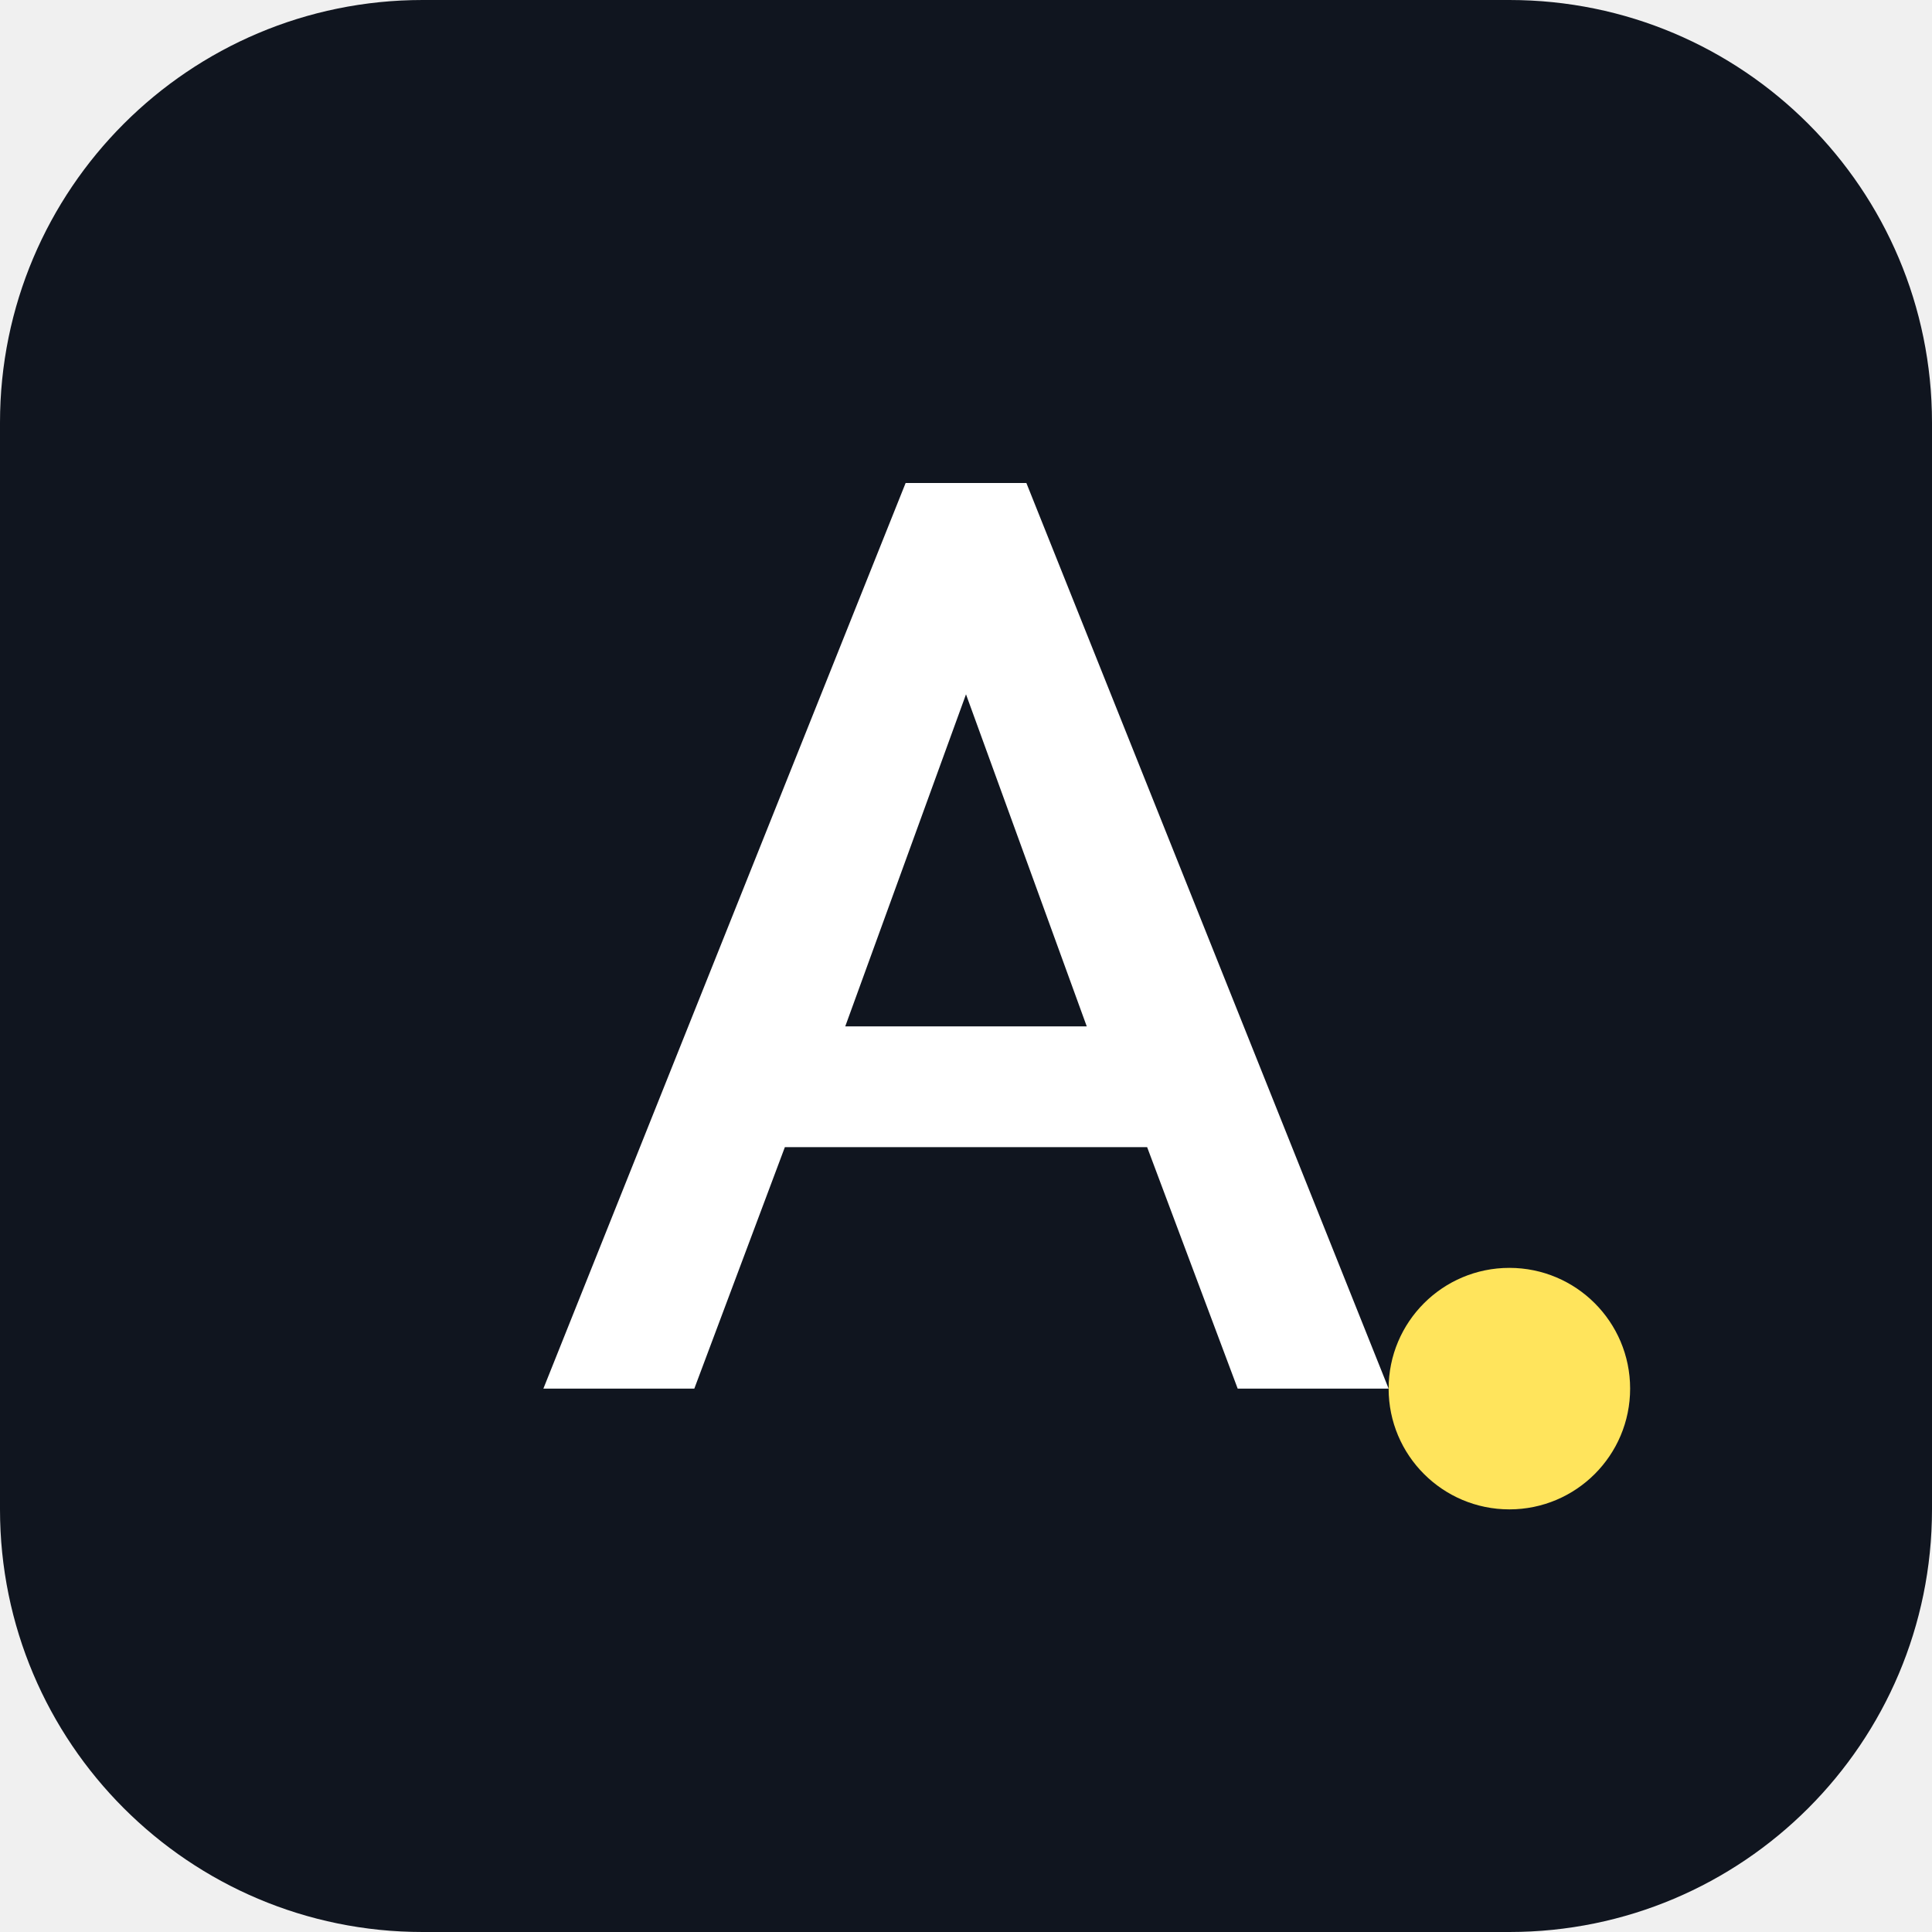
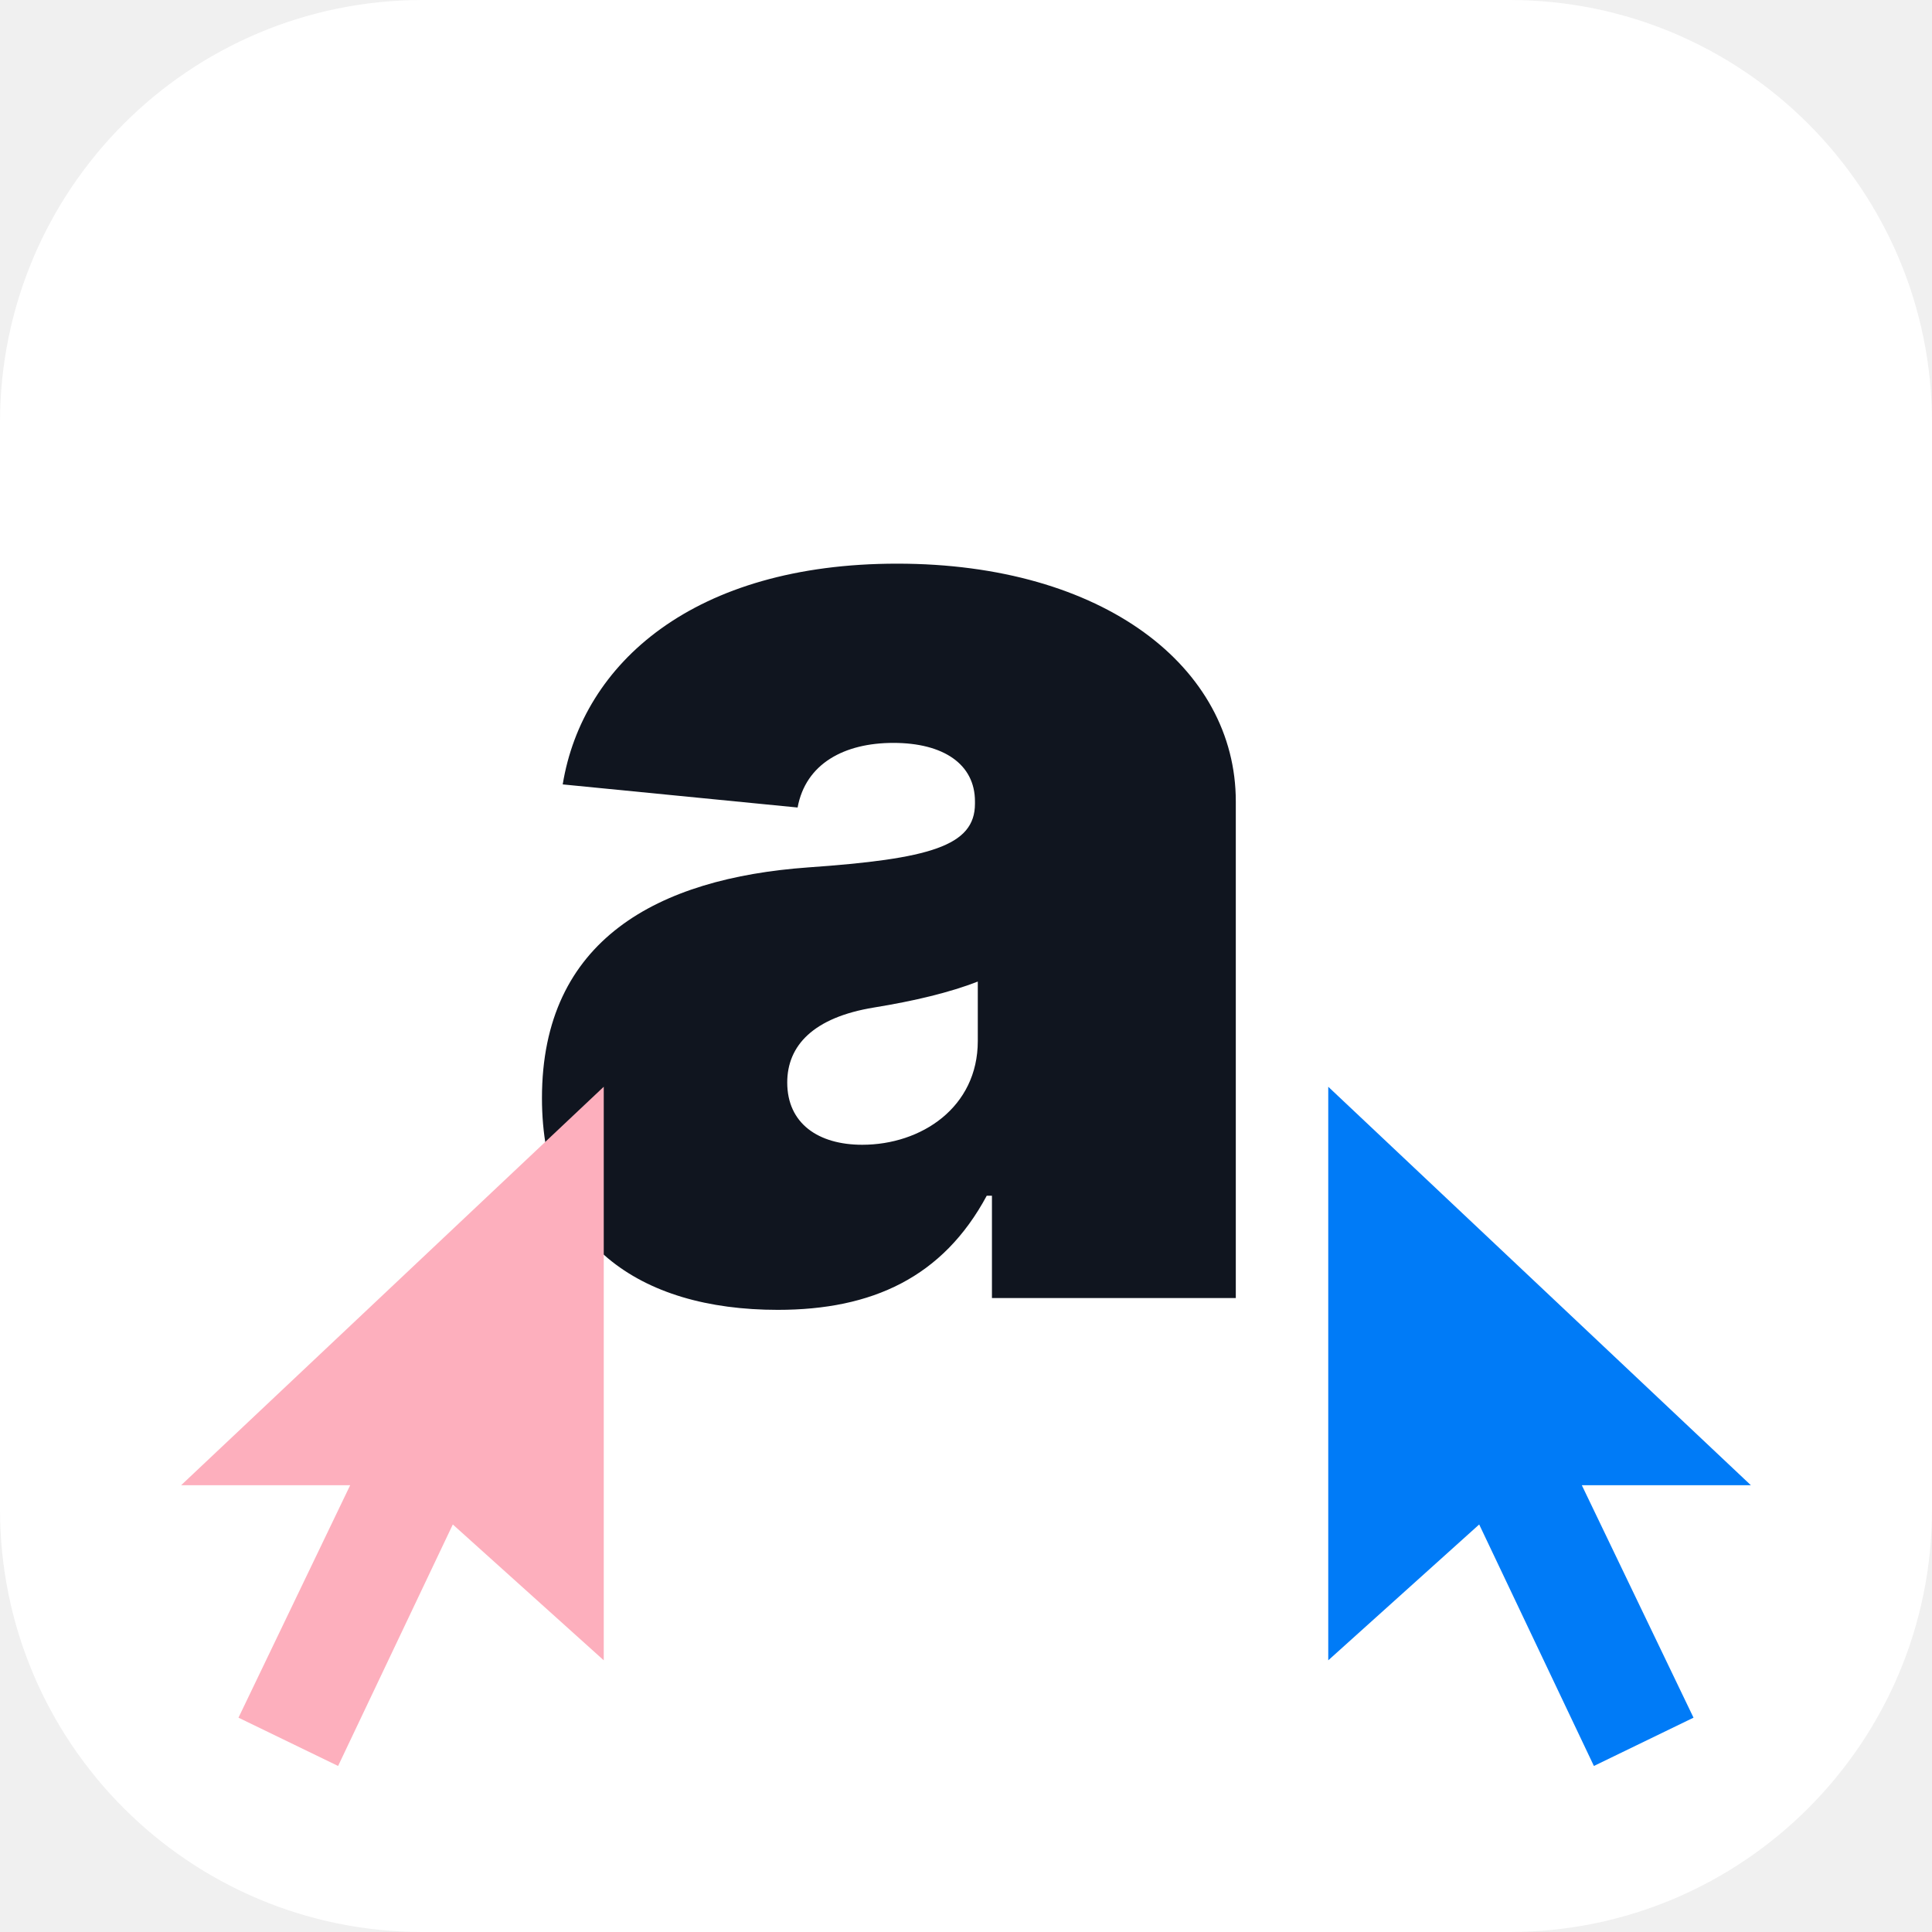
<svg xmlns="http://www.w3.org/2000/svg" viewBox="0 0 64 64">
-   <rect width="64" height="64" rx="14" fill="#10151f" />
-   <path d="M18 46 30 16h4l12 30h-5l-3-8H26l-3 8z M28 34h8l-4-11z" fill="#ffffff" fill-rule="evenodd" />
-   <circle cx="50" cy="46" r="4" fill="#ffe45c" />
+   <rect width="64" height="64" rx="14" fill="#fff" />
+   <text x="30" y="43" text-anchor="middle" font-family="Inter,Helvetica,Arial,sans-serif" font-weight="900" font-size="44" letter-spacing="-3" fill="#10151f">a</text>
+   <path d="M44 36v19l5-4.5 3.8 8 3.3-1.6-3.7-7.7H58z" fill="#007bf7" />
+   <path d="M20 36v19l-5-4.5-3.8 8-3.3-1.6 3.7-7.7H6z" fill="#fdafbd" />
</svg>
